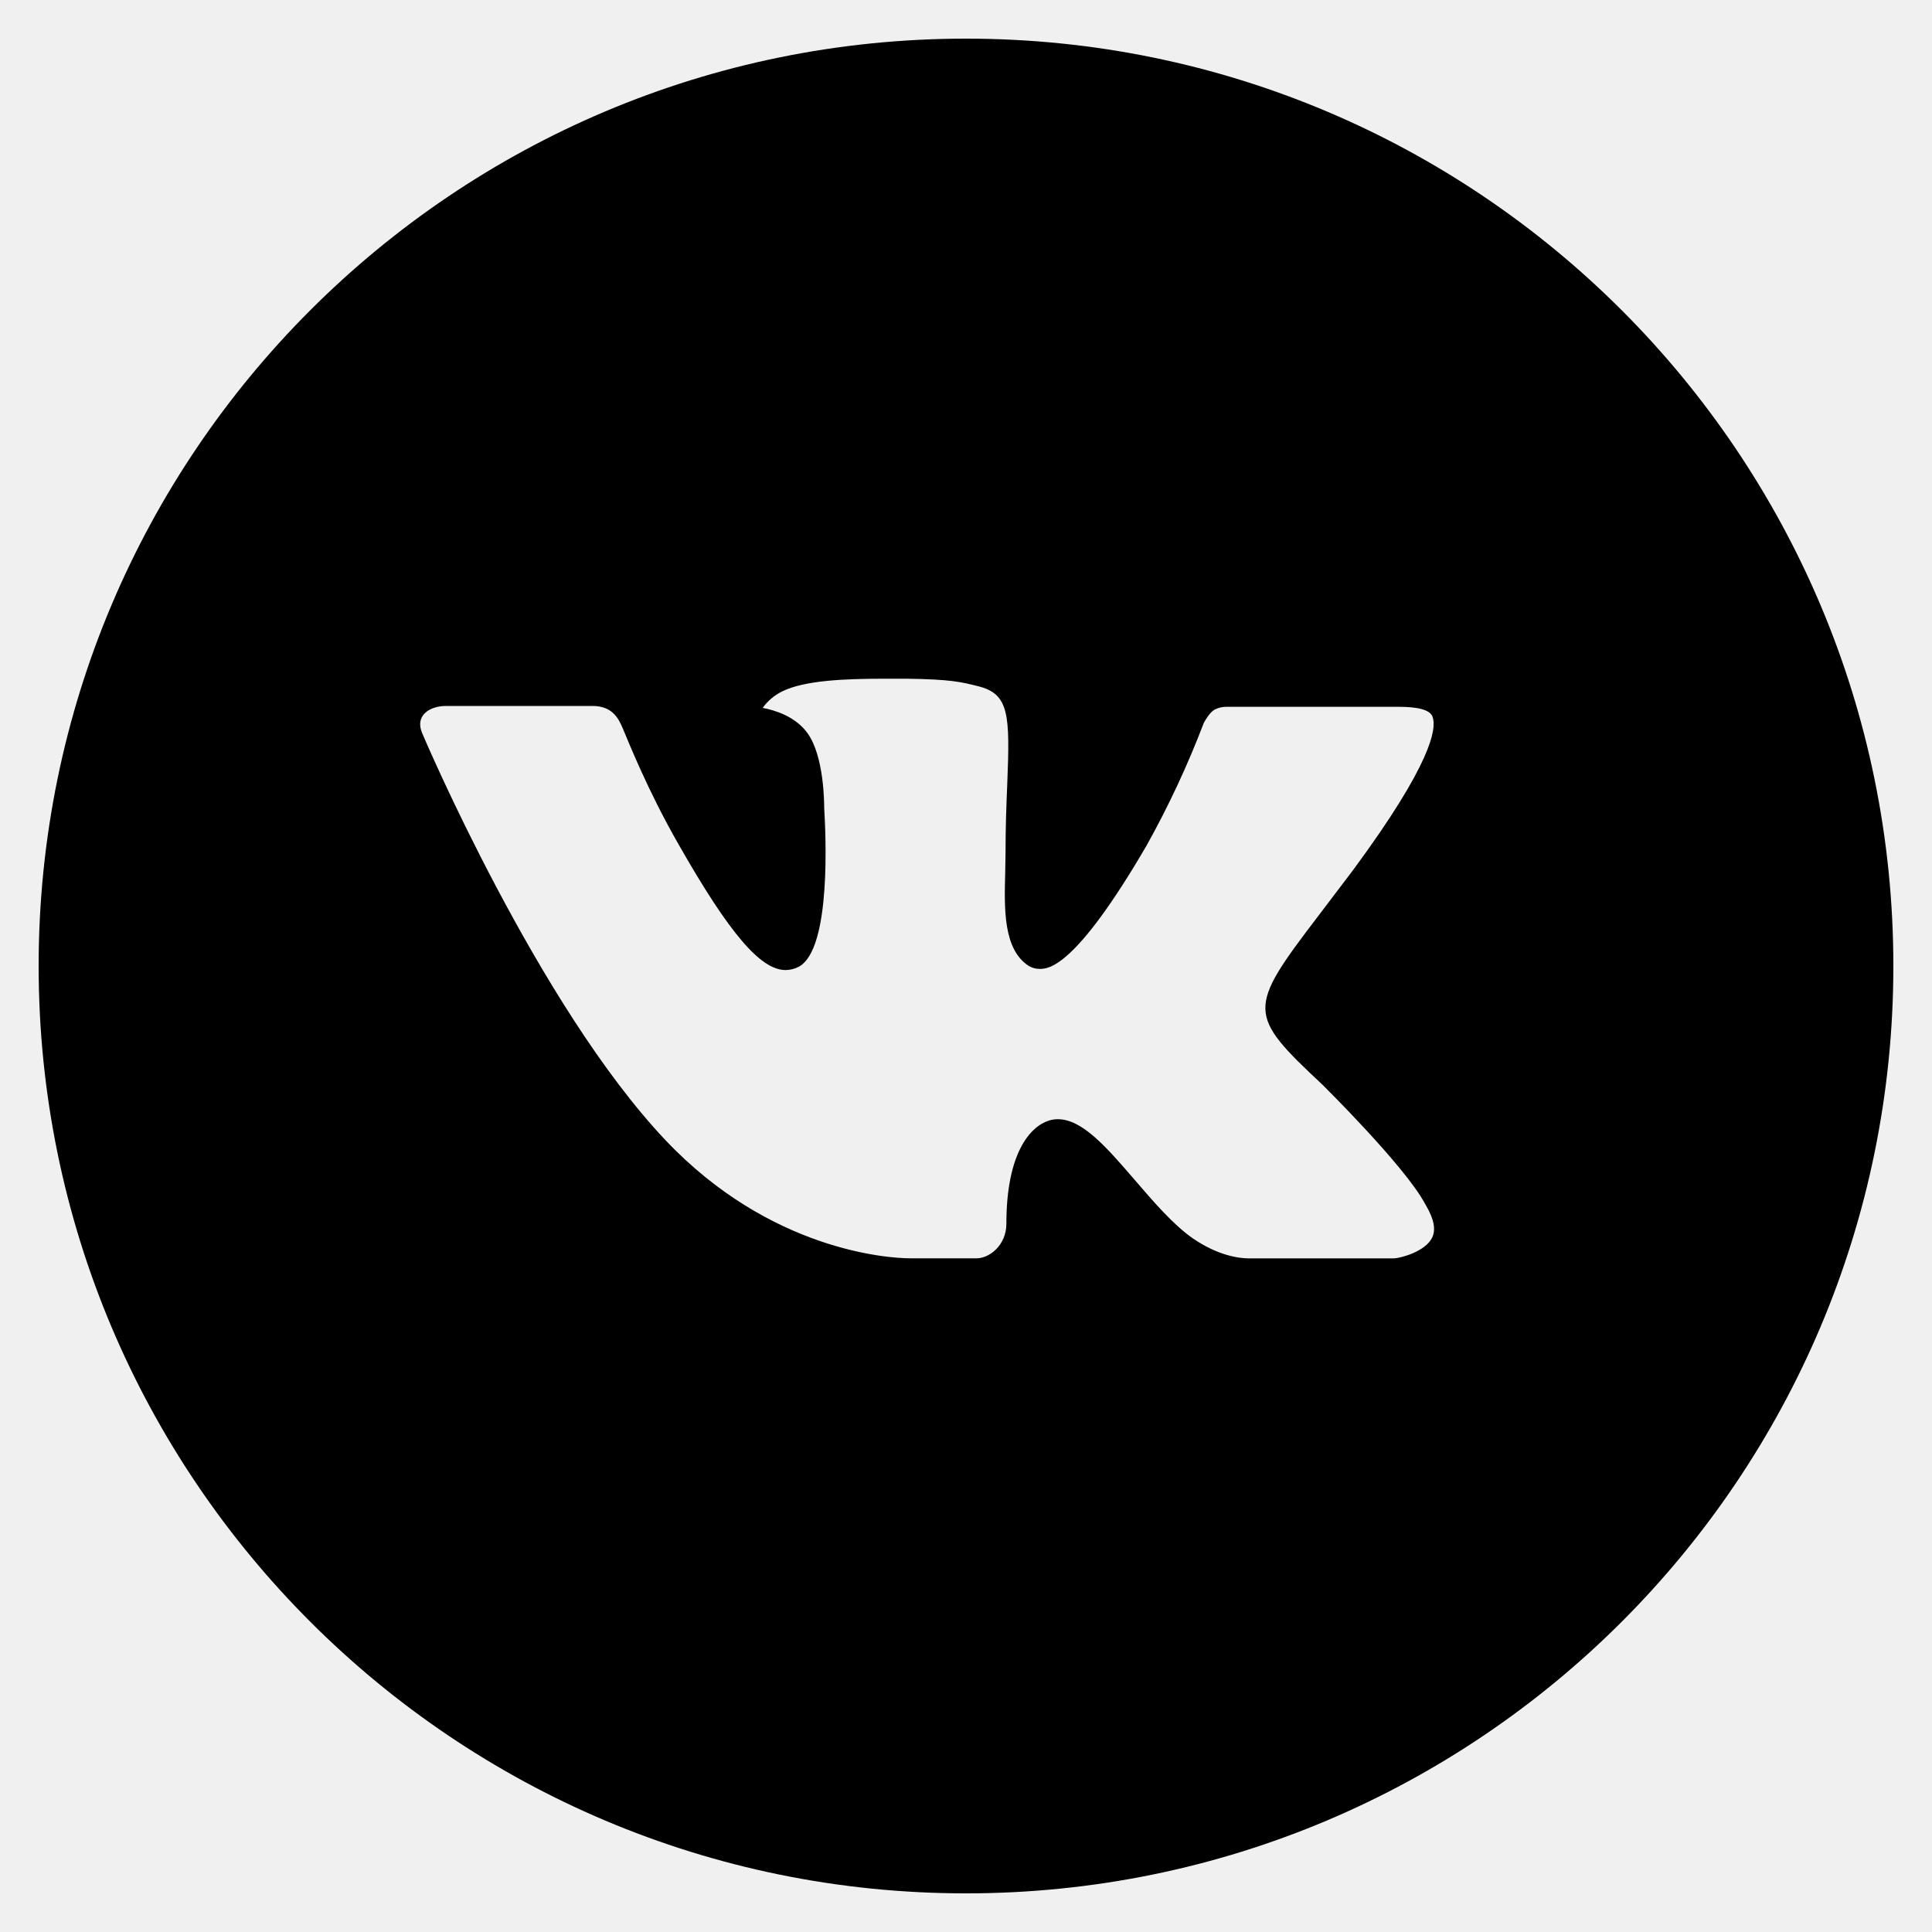
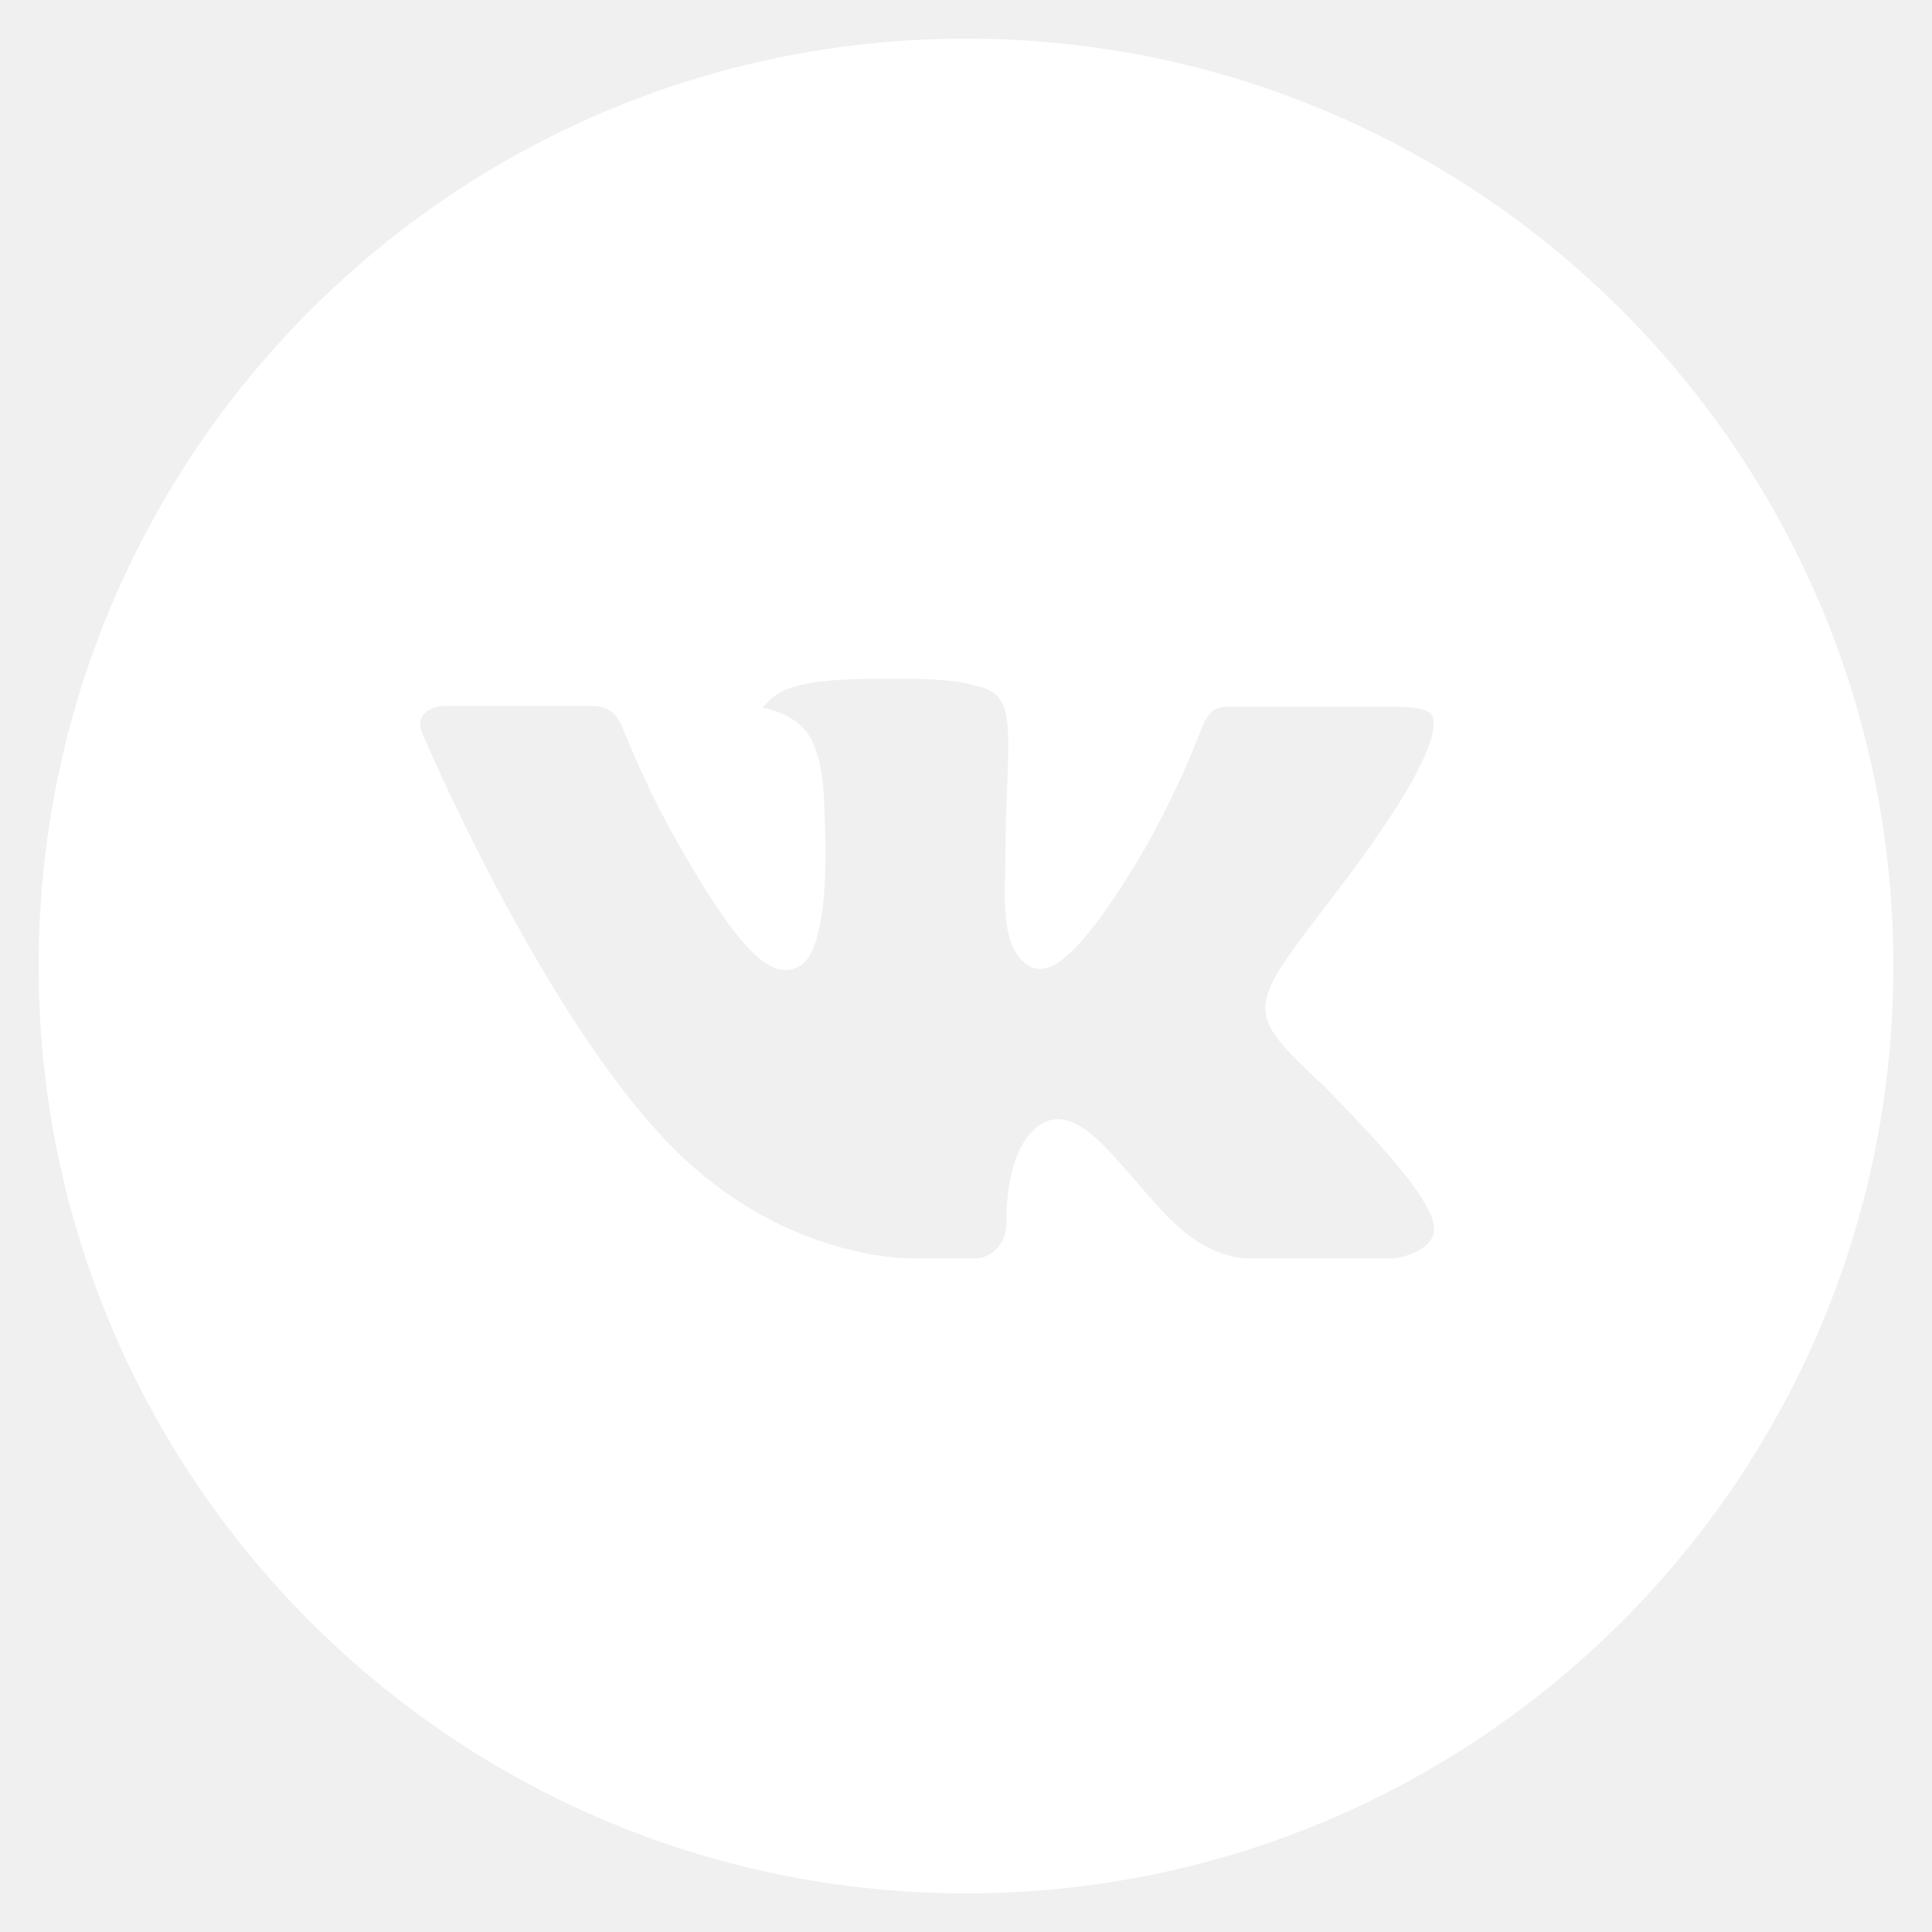
<svg xmlns="http://www.w3.org/2000/svg" width="50" height="50" viewBox="0 0 50 50" fill="none">
-   <path d="M25 1C11.745 1 1 11.745 1 25C1 38.255 11.745 49 25 49C38.255 49 49 38.255 49 25C49 11.745 38.255 1 25 1ZM34.23 28.077C34.23 28.077 36.352 30.172 36.875 31.145C36.89 31.165 36.898 31.185 36.903 31.195C37.115 31.552 37.165 31.83 37.06 32.037C36.885 32.382 36.285 32.552 36.08 32.567H32.33C32.07 32.567 31.525 32.5 30.865 32.045C30.358 31.69 29.858 31.107 29.37 30.54C28.642 29.695 28.012 28.965 27.378 28.965C27.297 28.965 27.217 28.977 27.14 29.002C26.66 29.157 26.045 29.842 26.045 31.667C26.045 32.237 25.595 32.565 25.277 32.565H23.56C22.975 32.565 19.927 32.36 17.227 29.512C13.922 26.025 10.947 19.03 10.922 18.965C10.735 18.512 11.123 18.27 11.545 18.27H15.332C15.838 18.27 16.003 18.577 16.117 18.85C16.253 19.167 16.747 20.43 17.56 21.85C18.878 24.165 19.685 25.105 20.332 25.105C20.454 25.103 20.573 25.072 20.68 25.015C21.525 24.545 21.367 21.532 21.33 20.907C21.33 20.79 21.328 19.56 20.895 18.97C20.585 18.542 20.058 18.38 19.738 18.32C19.867 18.141 20.038 17.996 20.235 17.897C20.815 17.607 21.86 17.565 22.898 17.565H23.475C24.6 17.58 24.89 17.652 25.297 17.755C26.122 17.952 26.14 18.485 26.067 20.307C26.045 20.825 26.023 21.41 26.023 22.1C26.023 22.25 26.015 22.41 26.015 22.58C25.99 23.507 25.96 24.56 26.615 24.992C26.7 25.046 26.799 25.074 26.9 25.075C27.128 25.075 27.812 25.075 29.668 21.892C30.24 20.868 30.737 19.803 31.155 18.707C31.192 18.642 31.302 18.442 31.433 18.365C31.528 18.316 31.635 18.291 31.742 18.292H36.195C36.68 18.292 37.013 18.365 37.075 18.552C37.185 18.85 37.055 19.757 35.023 22.51L34.115 23.707C32.273 26.122 32.273 26.245 34.23 28.077Z" fill="black" />
+   <path d="M25 1C11.745 1 1 11.745 1 25C1 38.255 11.745 49 25 49C38.255 49 49 38.255 49 25C49 11.745 38.255 1 25 1ZM34.23 28.077C34.23 28.077 36.352 30.172 36.875 31.145C36.89 31.165 36.898 31.185 36.903 31.195C37.115 31.552 37.165 31.83 37.06 32.037C36.885 32.382 36.285 32.552 36.08 32.567H32.33C32.07 32.567 31.525 32.5 30.865 32.045C30.358 31.69 29.858 31.107 29.37 30.54C28.642 29.695 28.012 28.965 27.378 28.965C27.297 28.965 27.217 28.977 27.14 29.002C26.66 29.157 26.045 29.842 26.045 31.667C26.045 32.237 25.595 32.565 25.277 32.565H23.56C22.975 32.565 19.927 32.36 17.227 29.512C13.922 26.025 10.947 19.03 10.922 18.965C10.735 18.512 11.123 18.27 11.545 18.27H15.332C15.838 18.27 16.003 18.577 16.117 18.85C16.253 19.167 16.747 20.43 17.56 21.85C18.878 24.165 19.685 25.105 20.332 25.105C20.454 25.103 20.573 25.072 20.68 25.015C21.525 24.545 21.367 21.532 21.33 20.907C21.33 20.79 21.328 19.56 20.895 18.97C20.585 18.542 20.058 18.38 19.738 18.32C19.867 18.141 20.038 17.996 20.235 17.897C20.815 17.607 21.86 17.565 22.898 17.565H23.475C24.6 17.58 24.89 17.652 25.297 17.755C26.122 17.952 26.14 18.485 26.067 20.307C26.045 20.825 26.023 21.41 26.023 22.1C26.023 22.25 26.015 22.41 26.015 22.58C25.99 23.507 25.96 24.56 26.615 24.992C26.7 25.046 26.799 25.074 26.9 25.075C27.128 25.075 27.812 25.075 29.668 21.892C30.24 20.868 30.737 19.803 31.155 18.707C31.192 18.642 31.302 18.442 31.433 18.365C31.528 18.316 31.635 18.291 31.742 18.292H36.195C36.68 18.292 37.013 18.365 37.075 18.552C37.185 18.85 37.055 19.757 35.023 22.51L34.115 23.707C32.273 26.122 32.273 26.245 34.23 28.077Z" fill="white" />
</svg>
